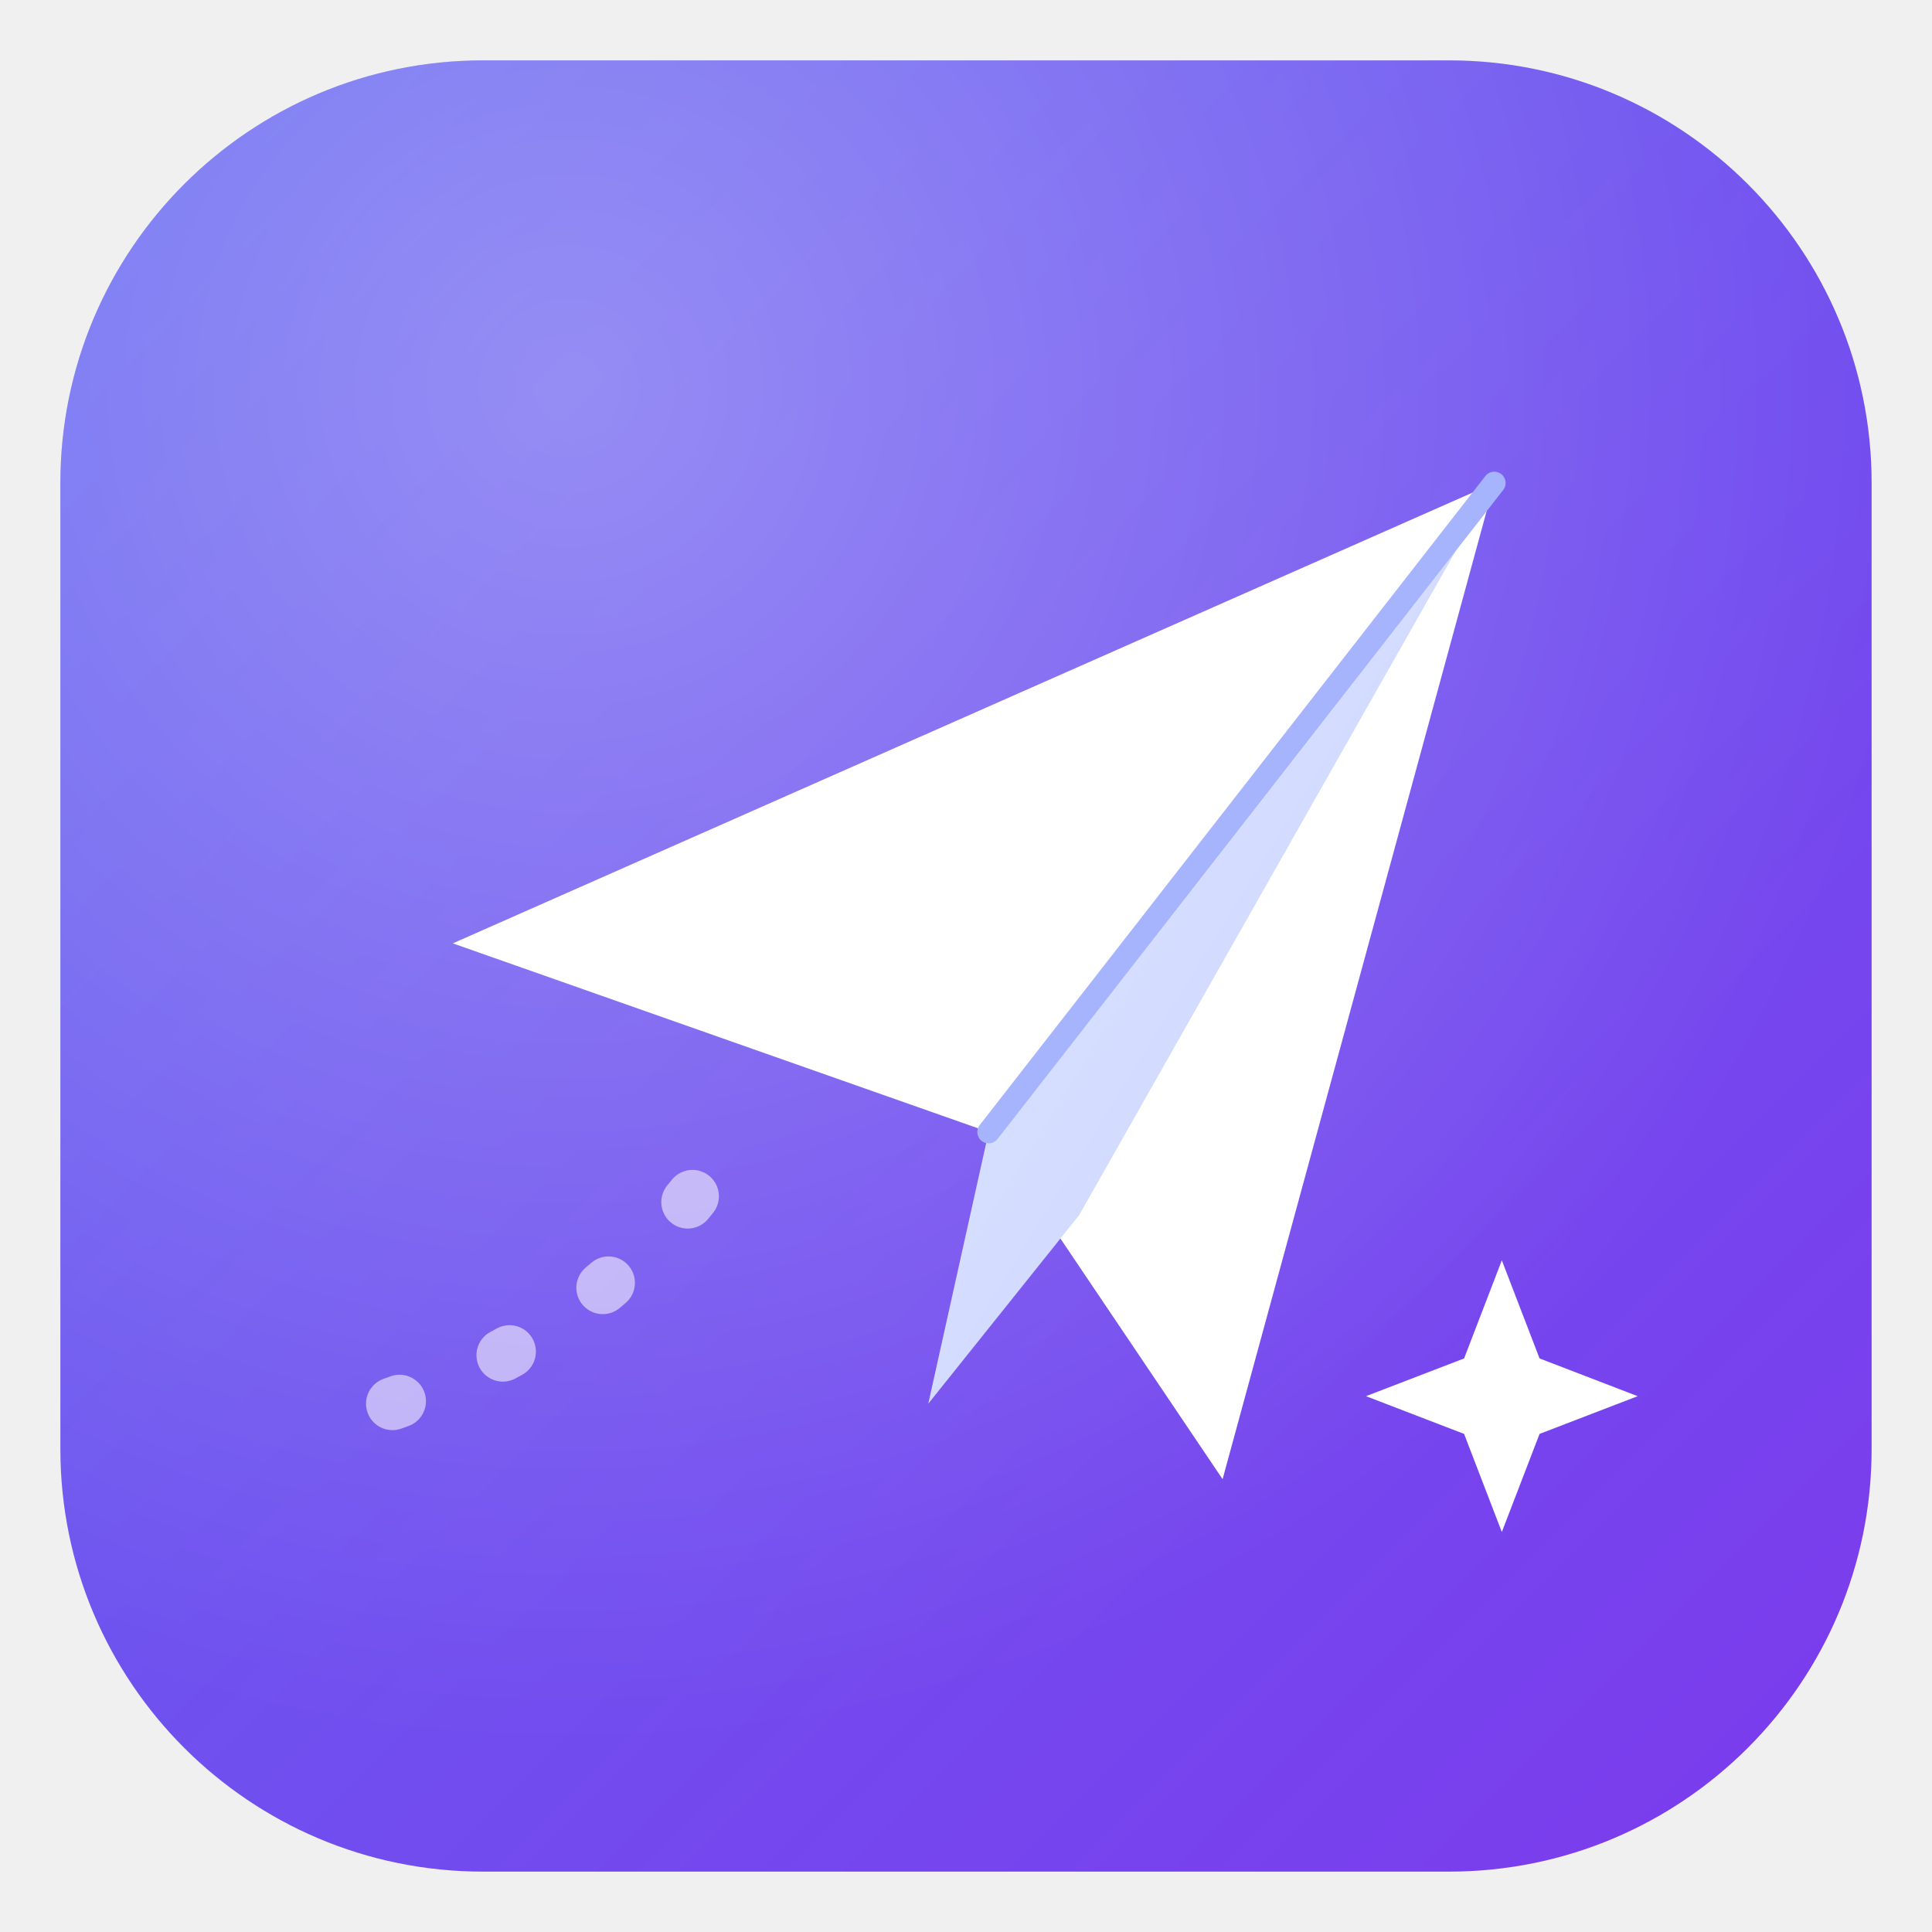
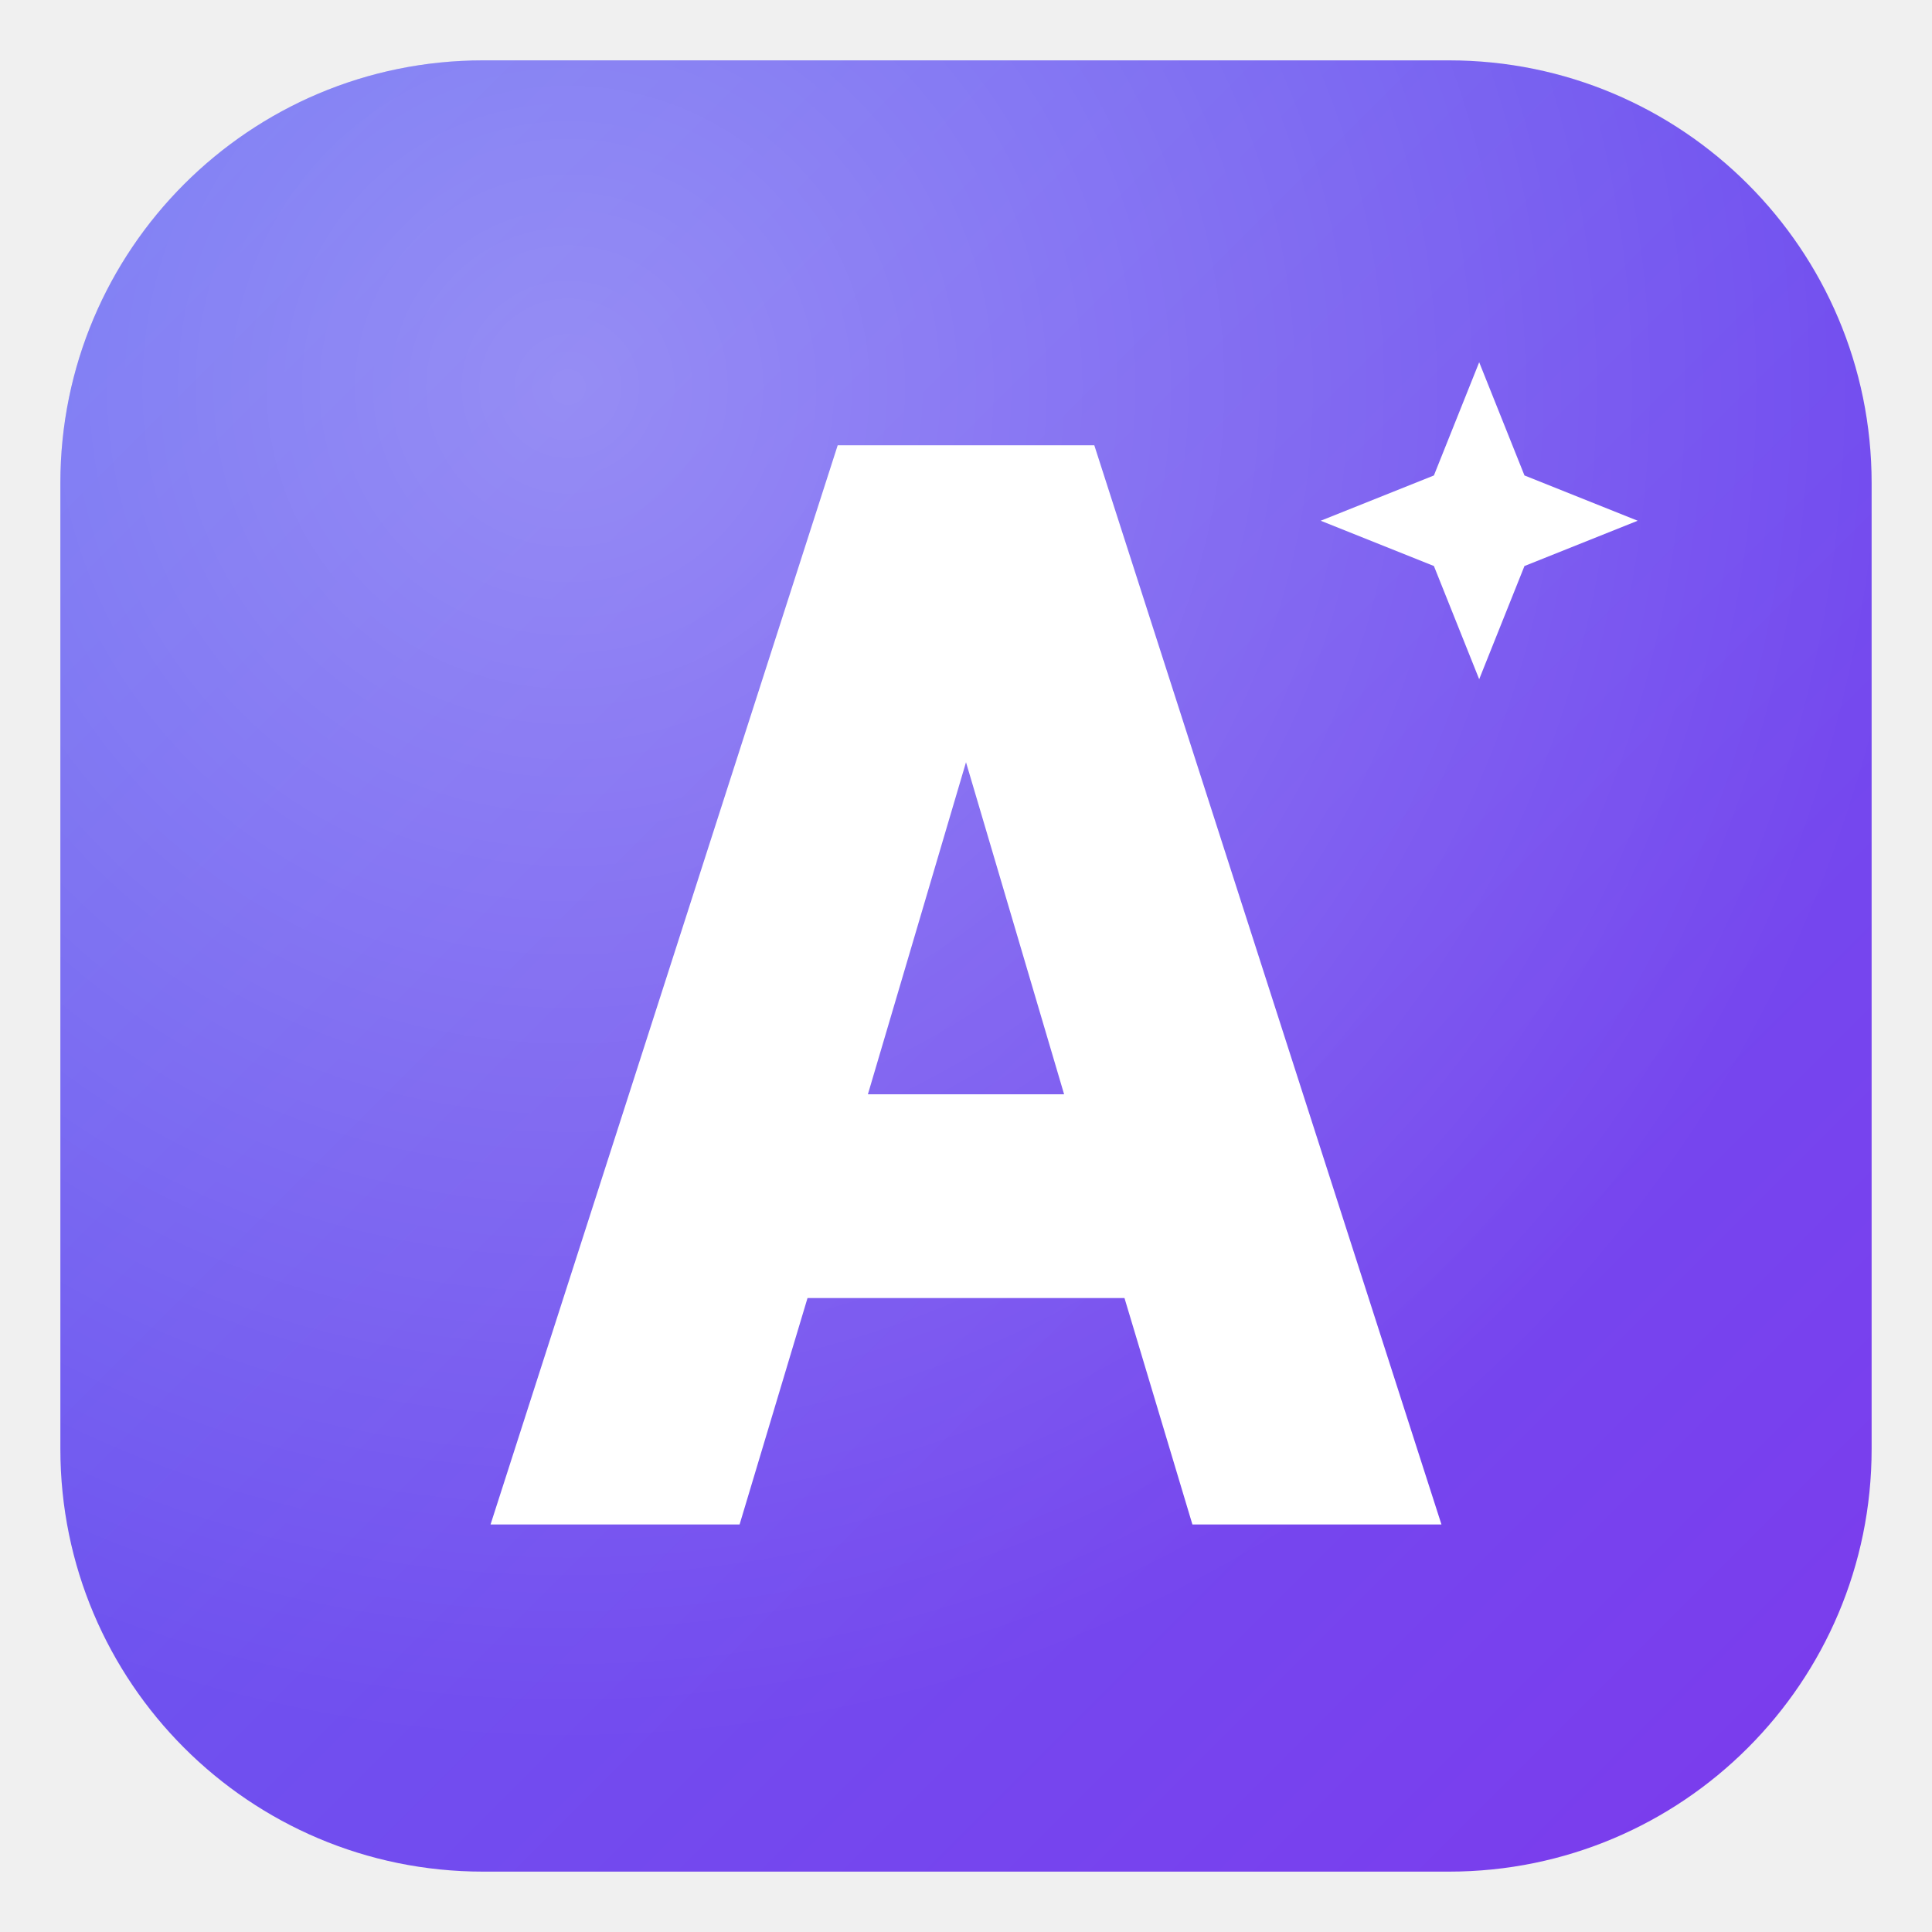
<svg xmlns="http://www.w3.org/2000/svg" viewBox="0 0 512 512" role="img" aria-label="AutoApply logo">
  <defs>
    <linearGradient id="bg" x1="0" y1="0" x2="1" y2="1">
      <stop offset="0" stop-color="#6366F1" />
      <stop offset="1" stop-color="#7C3AED" />
    </linearGradient>
    <radialGradient id="glow" cx="0.28" cy="0.18" r="0.75">
      <stop offset="0" stop-color="#FFFFFF" stop-opacity="0.30" />
      <stop offset="1" stop-color="#FFFFFF" stop-opacity="0" />
    </radialGradient>
-     <linearGradient id="wing" x1="0" y1="0" x2="1" y2="1">
-       <stop offset="0" stop-color="#E0E7FF" />
-       <stop offset="1" stop-color="#C7D2FE" />
-     </linearGradient>
  </defs>
  <rect x="16" y="16" width="480" height="480" rx="112" fill="url(#bg)" />
  <rect x="16" y="16" width="480" height="480" rx="112" fill="url(#glow)" />
-   <path d="M104 372 C 150 356, 176 330, 196 300" fill="none" stroke="#FFFFFF" stroke-opacity="0.55" stroke-width="14" stroke-linecap="round" stroke-dasharray="2 30" />
-   <path d="M120 250 L396 128 L324 392 L262 300 Z" fill="#FFFFFF" />
-   <path d="M396 128 L262 300 L246 372 L286 322 Z" fill="url(#wing)" />
-   <path d="M396 128 L262 300" stroke="#A5B4FC" stroke-width="6" stroke-linecap="round" />
-   <path d="M398 334 l10 26 26 10 -26 10 -10 26 -10 -26 -26 -10 26 -10 z" fill="#FFFFFF" />
+   <path fill="#FFFFFF" fill-rule="evenodd" d="M130 404 L222 118 L290 118 L382 404 L316 404 L298 344 L214 344 L196 404 Z M230 290 L282 290 L256 202 Z" />
+   <path d="M392 96 l12 30 30 12 -30 12 -12 30 -12 -30 -30 -12 30 -12 z" fill="#FFFFFF" />
</svg>
